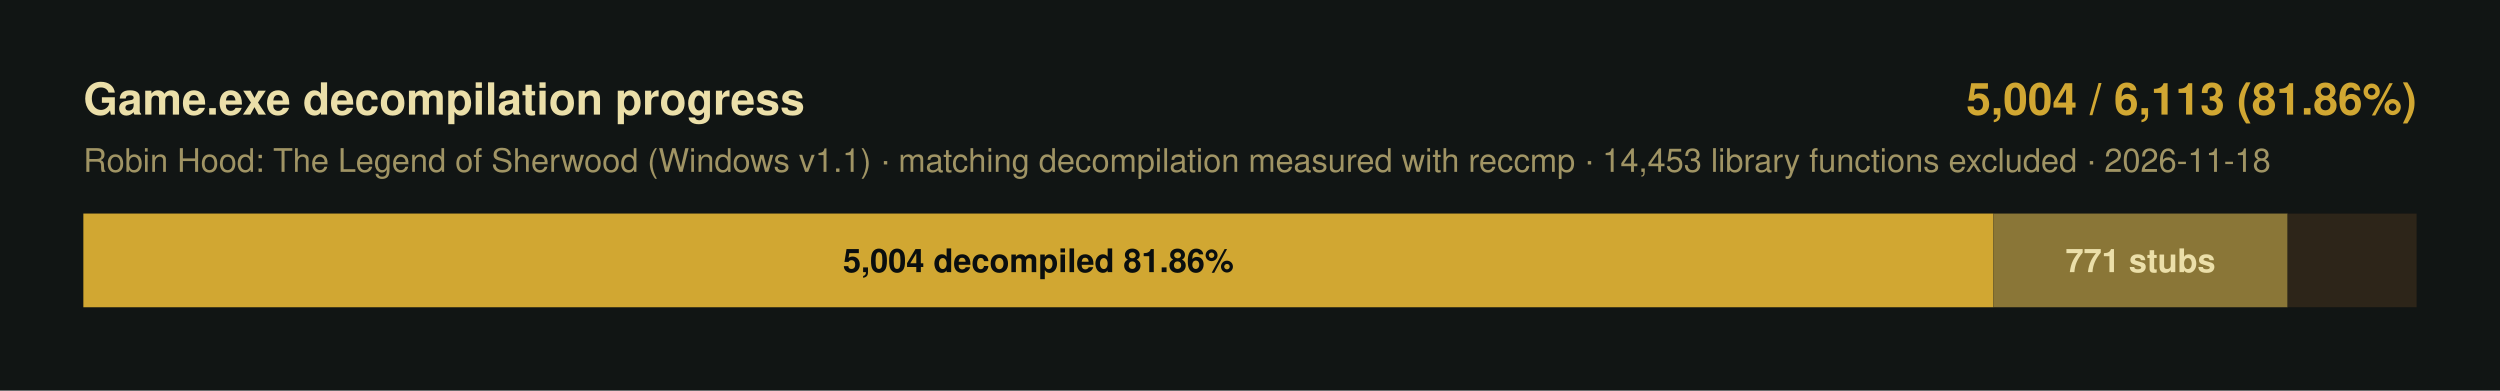
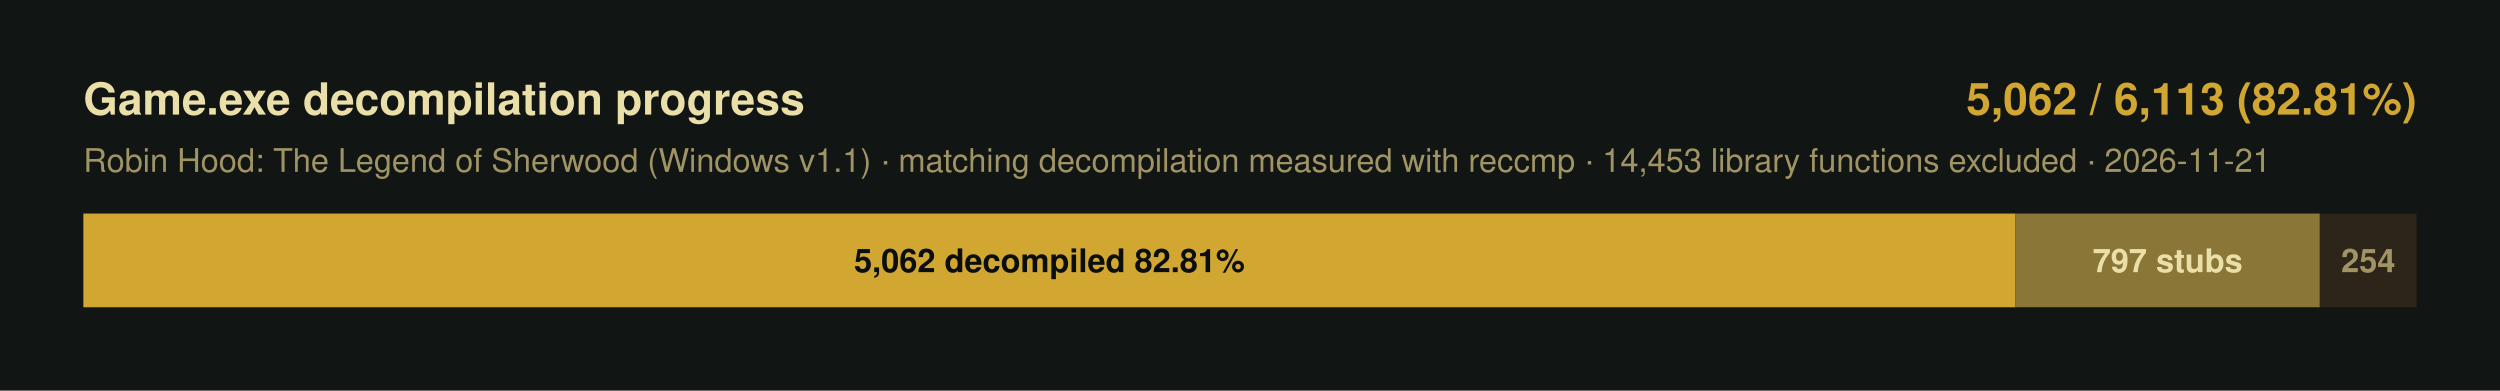
- <svg xmlns="http://www.w3.org/2000/svg" width="960" height="150" viewBox="0 0 960 150" role="img" aria-label="Matching progress: 5004 of 6113 game functions decompiled">
+ <svg xmlns="http://www.w3.org/2000/svg" width="960" height="150" viewBox="0 0 960 150" role="img" aria-label="Matching progress: 5062 of 6113 game functions decompiled">
  <defs>
    <clipPath id="bar-clip">
      <rect x="32" y="82" width="896" height="36" />
    </clipPath>
  </defs>
  <rect width="960" height="150" fill="#111514" />
  <text x="32" y="44" font-family="Helvetica, Arial, sans-serif" font-size="17" fill="#EBDFA9" font-weight="600">Game.exe decompilation progress</text>
-   <text x="928" y="44" font-family="Helvetica, Arial, sans-serif" font-size="17" fill="#D1A732" font-weight="600" text-anchor="end">5,004 / 6,113  (81.86%)</text>
-   <text x="32" y="66" font-family="Helvetica, Arial, sans-serif" font-size="12.5" fill="#A09464">Robin Hood: The Legend of Sherwood (Windows v1.1) · matching decompilation measured with reccmp · 14,453 library functions excluded · 2026-11-18</text>
+   <text x="928" y="44" font-family="Helvetica, Arial, sans-serif" font-size="17" fill="#D1A732" font-weight="600" text-anchor="end">5,062 / 6,113  (82.81%)</text>
+   <text x="32" y="66" font-family="Helvetica, Arial, sans-serif" font-size="12.5" fill="#A09464">Robin Hood: The Legend of Sherwood (Windows v1.1) · matching decompilation measured with reccmp · 14,453 library functions excluded · 2026-11-21</text>
  <rect x="32" y="82" width="896" height="36" fill="#0A0E0E" />
  <g clip-path="url(#bar-clip)">
-     <rect x="32.00" y="82" width="733.47" height="36" fill="#D1A732" />
-     <rect x="765.47" y="82" width="112.99" height="36" fill="#8A7637" />
-     <rect x="878.45" y="82" width="49.55" height="36" fill="#2D2519" />
+     <rect x="32.00" y="82" width="741.98" height="36" fill="#D1A732" />
+     <rect x="773.98" y="82" width="116.84" height="36" fill="#8A7637" />
+     <rect x="890.82" y="82" width="37.18" height="36" fill="#2D2519" />
  </g>
-   <text x="398.73" y="104.5" font-family="Helvetica, Arial, sans-serif" font-size="12.5" fill="#0A0E0E" font-weight="600" text-anchor="middle">5,004 decompiled  81.86%</text>
-   <text x="821.96" y="104.5" font-family="Helvetica, Arial, sans-serif" font-size="12.5" fill="#EBDFA9" font-weight="600" text-anchor="middle">771 stubs</text>
+   <text x="402.99" y="104.5" font-family="Helvetica, Arial, sans-serif" font-size="12.5" fill="#0A0E0E" font-weight="600" text-anchor="middle">5,062 decompiled  82.81%</text>
+   <text x="832.40" y="104.5" font-family="Helvetica, Arial, sans-serif" font-size="12.5" fill="#EBDFA9" font-weight="600" text-anchor="middle">797 stubs</text>
+   <text x="909.41" y="104.5" font-family="Helvetica, Arial, sans-serif" font-size="12.5" fill="#A09464" font-weight="600" text-anchor="middle">254</text>
</svg>
